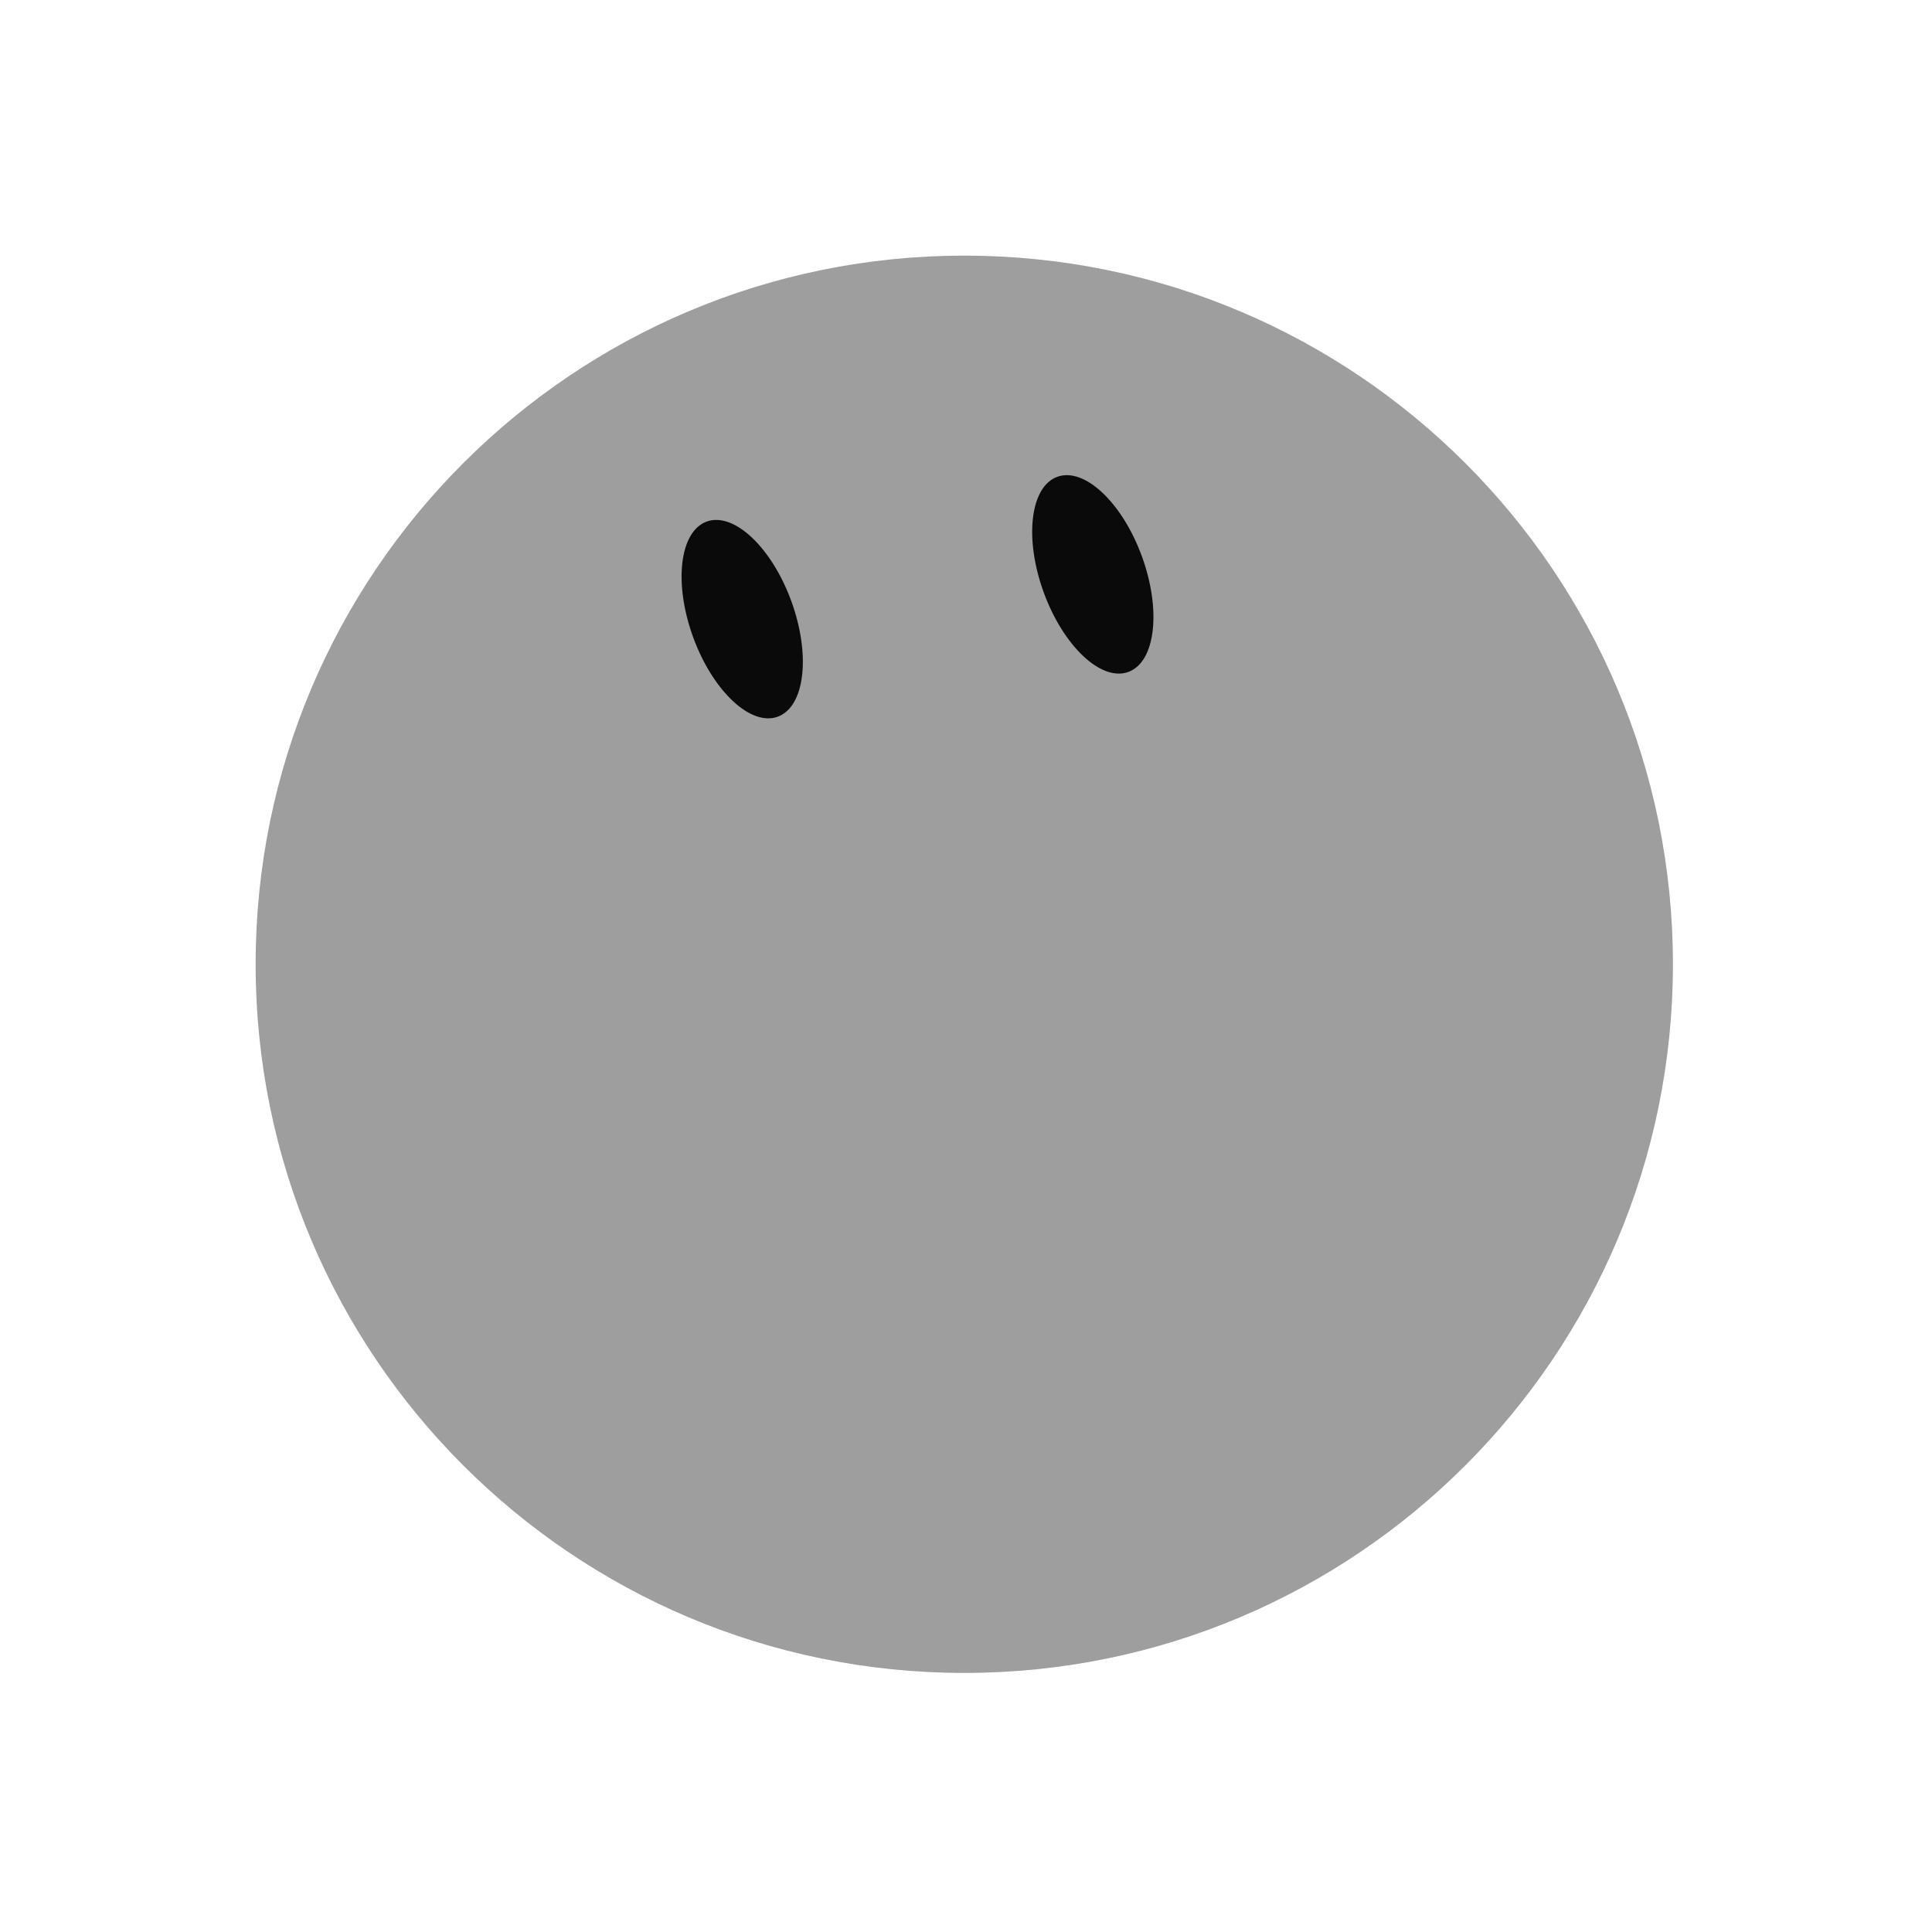
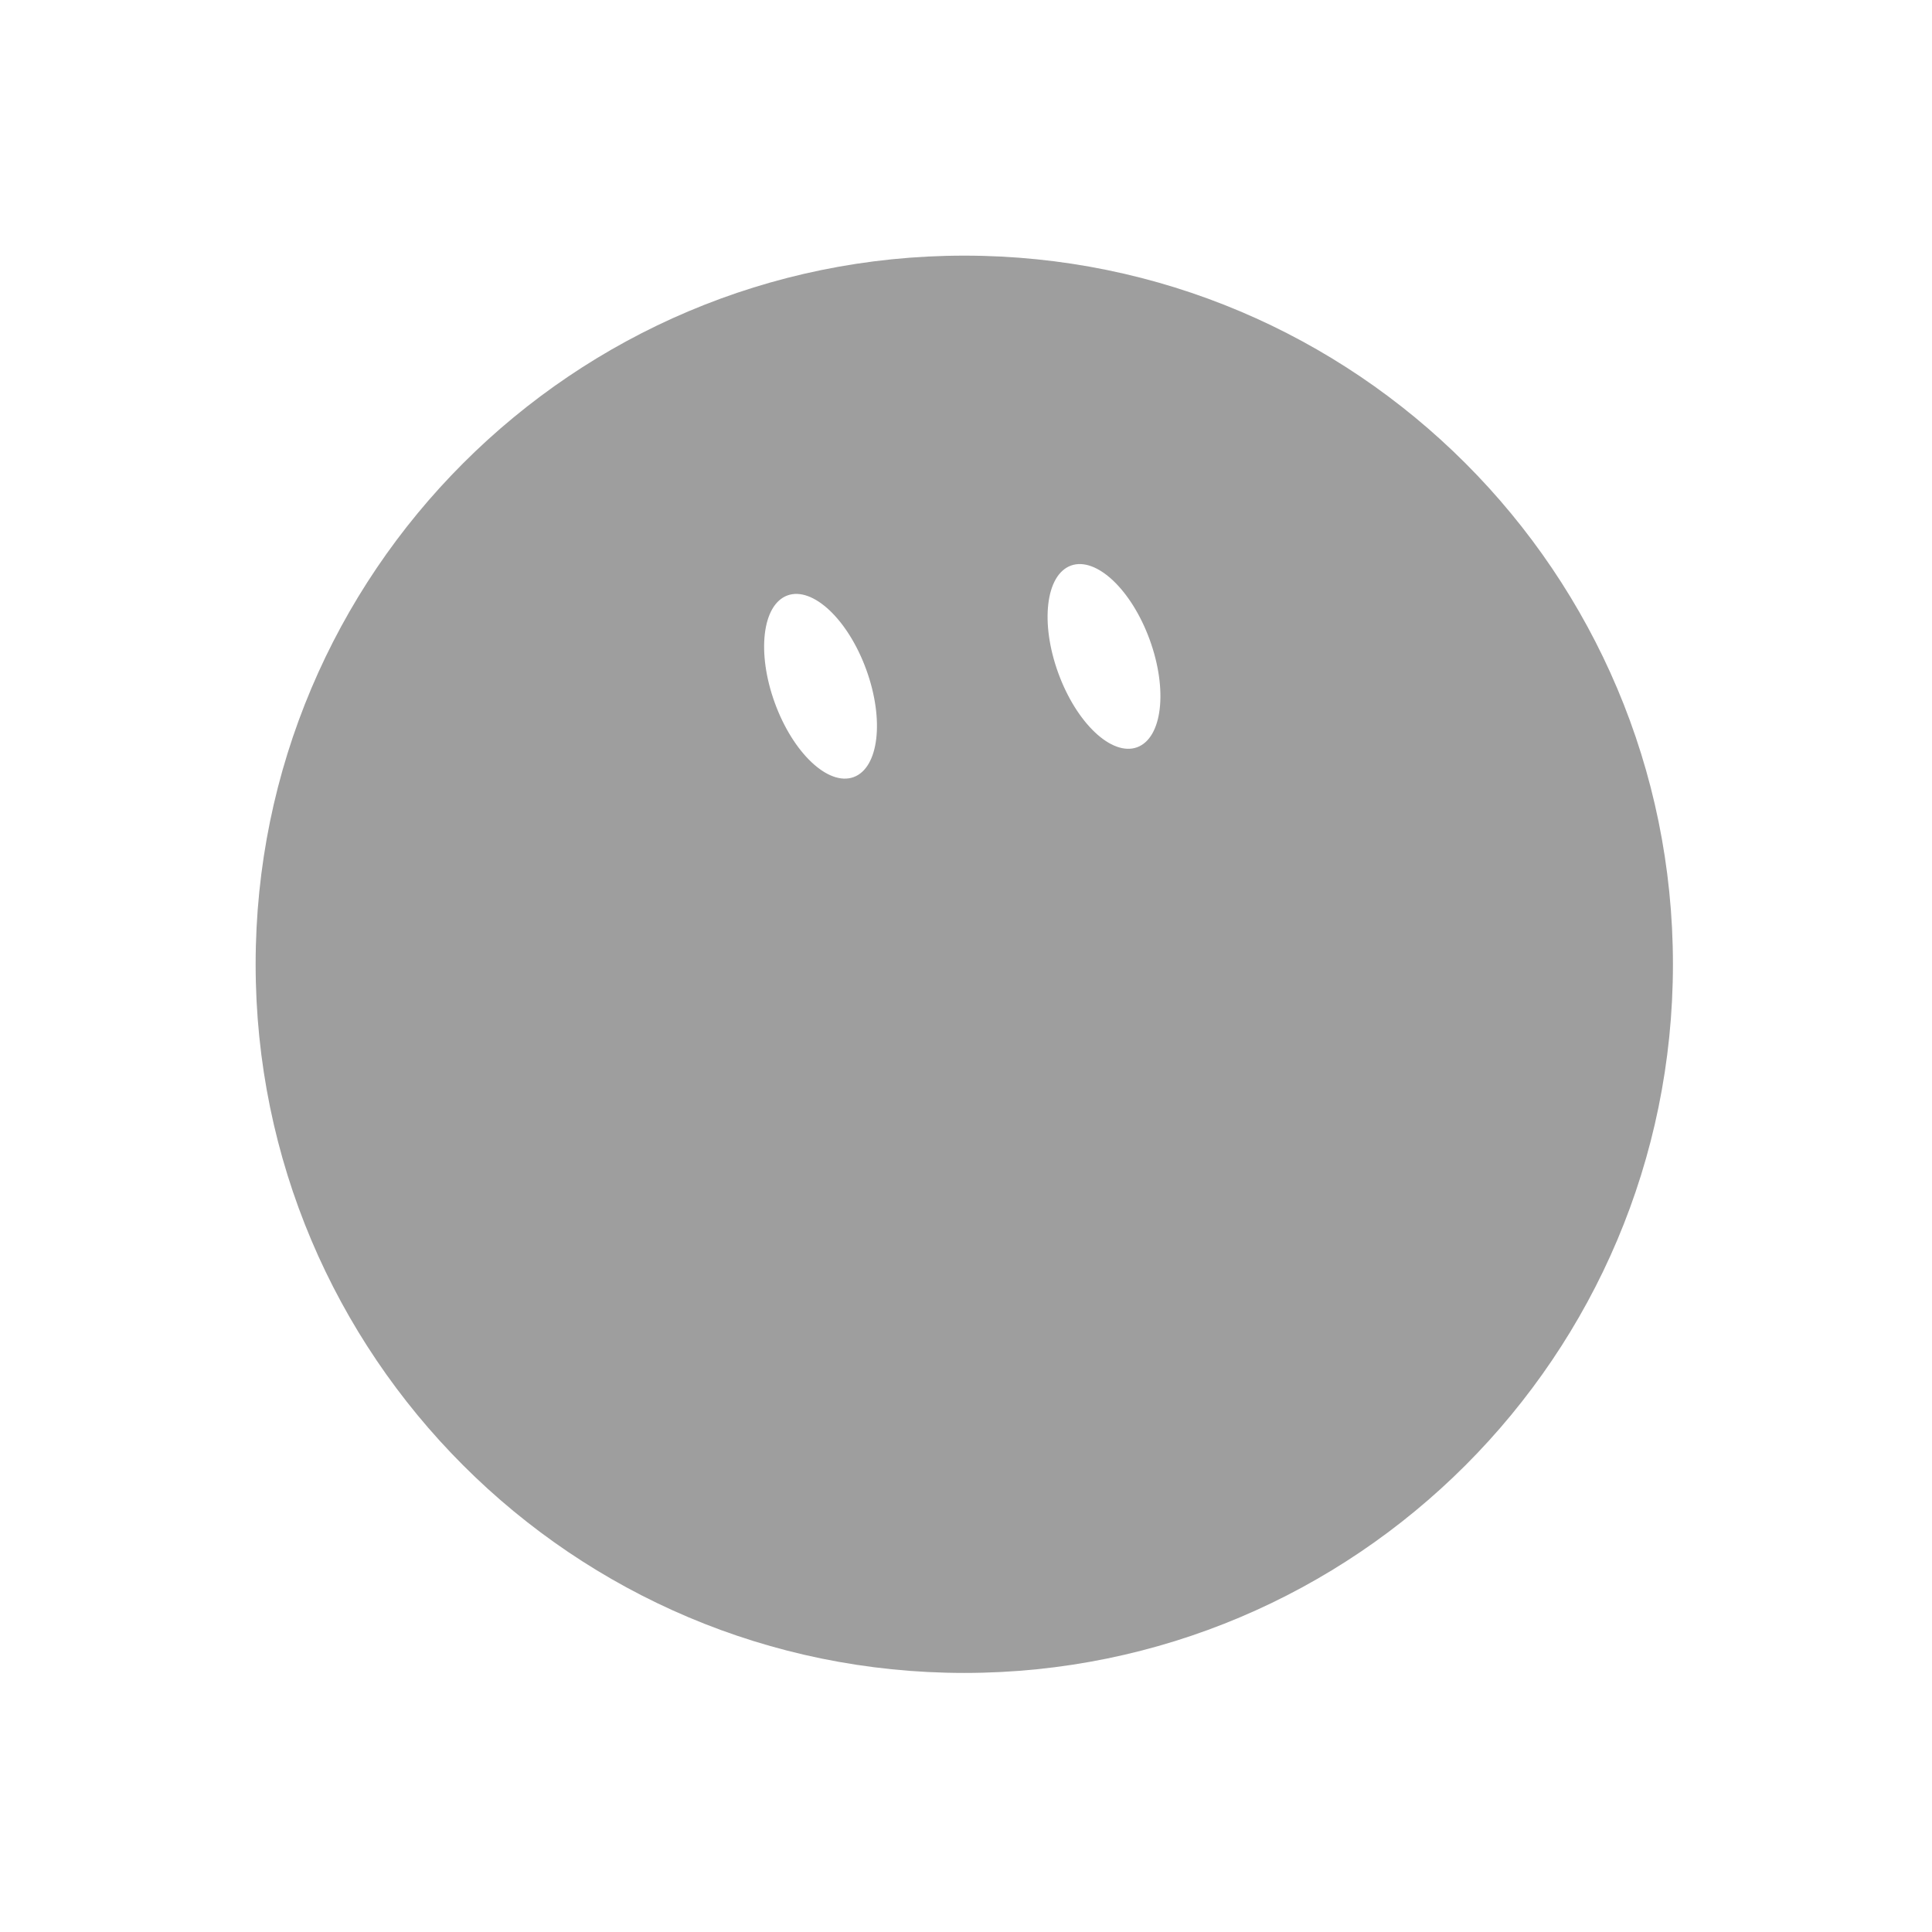
<svg xmlns="http://www.w3.org/2000/svg" width="229" height="229" viewBox="-15 -15 259 259">
  <g class="grok-bot-mark" data-product-id="egg" data-picker-shape="circle">
-     <path class="grok-bot-mark__head" d="M 19.27,114.27 A 95,95 0 1,1 209.27,114.27 A 95,95 0 1,1 19.27,114.27 Z" fill="#9E9E9E" />
-     <g class="grok-bot-mark__eyes">
-       <ellipse cx="84.50" cy="68.00" rx="7.01" ry="13.92" fill="#0A0A0A" transform="rotate(-20 84.50 68.00)" />
-       <ellipse cx="131.50" cy="62.00" rx="7.01" ry="13.92" fill="#0A0A0A" transform="rotate(-20 131.50 62.00)" />
-     </g>
+     <path class="grok-bot-mark__compound" fill="#9E9E9E" fill-rule="evenodd" d="M 19.27,114.27 A 95,95 0 1,1 209.27,114.27 A 95,95 0 1,1 19.27,114.27 Z M 90.57,64.82 A 6.53,12.96 -20 0,1 101.13,74.77 A 6.53,12.96 -20 0,1 99.43,89.18 A 6.53,12.96 -20 0,1 88.87,79.23 A 6.53,12.96 -20 0,1 90.57,64.82 Z M 128.57,60.82 A 6.53,12.96 -20 0,1 139.13,70.77 A 6.53,12.96 -20 0,1 137.43,85.18 A 6.53,12.96 -20 0,1 126.87,75.23 A 6.53,12.96 -20 0,1 128.57,60.82 Z" />
  </g>
</svg>
